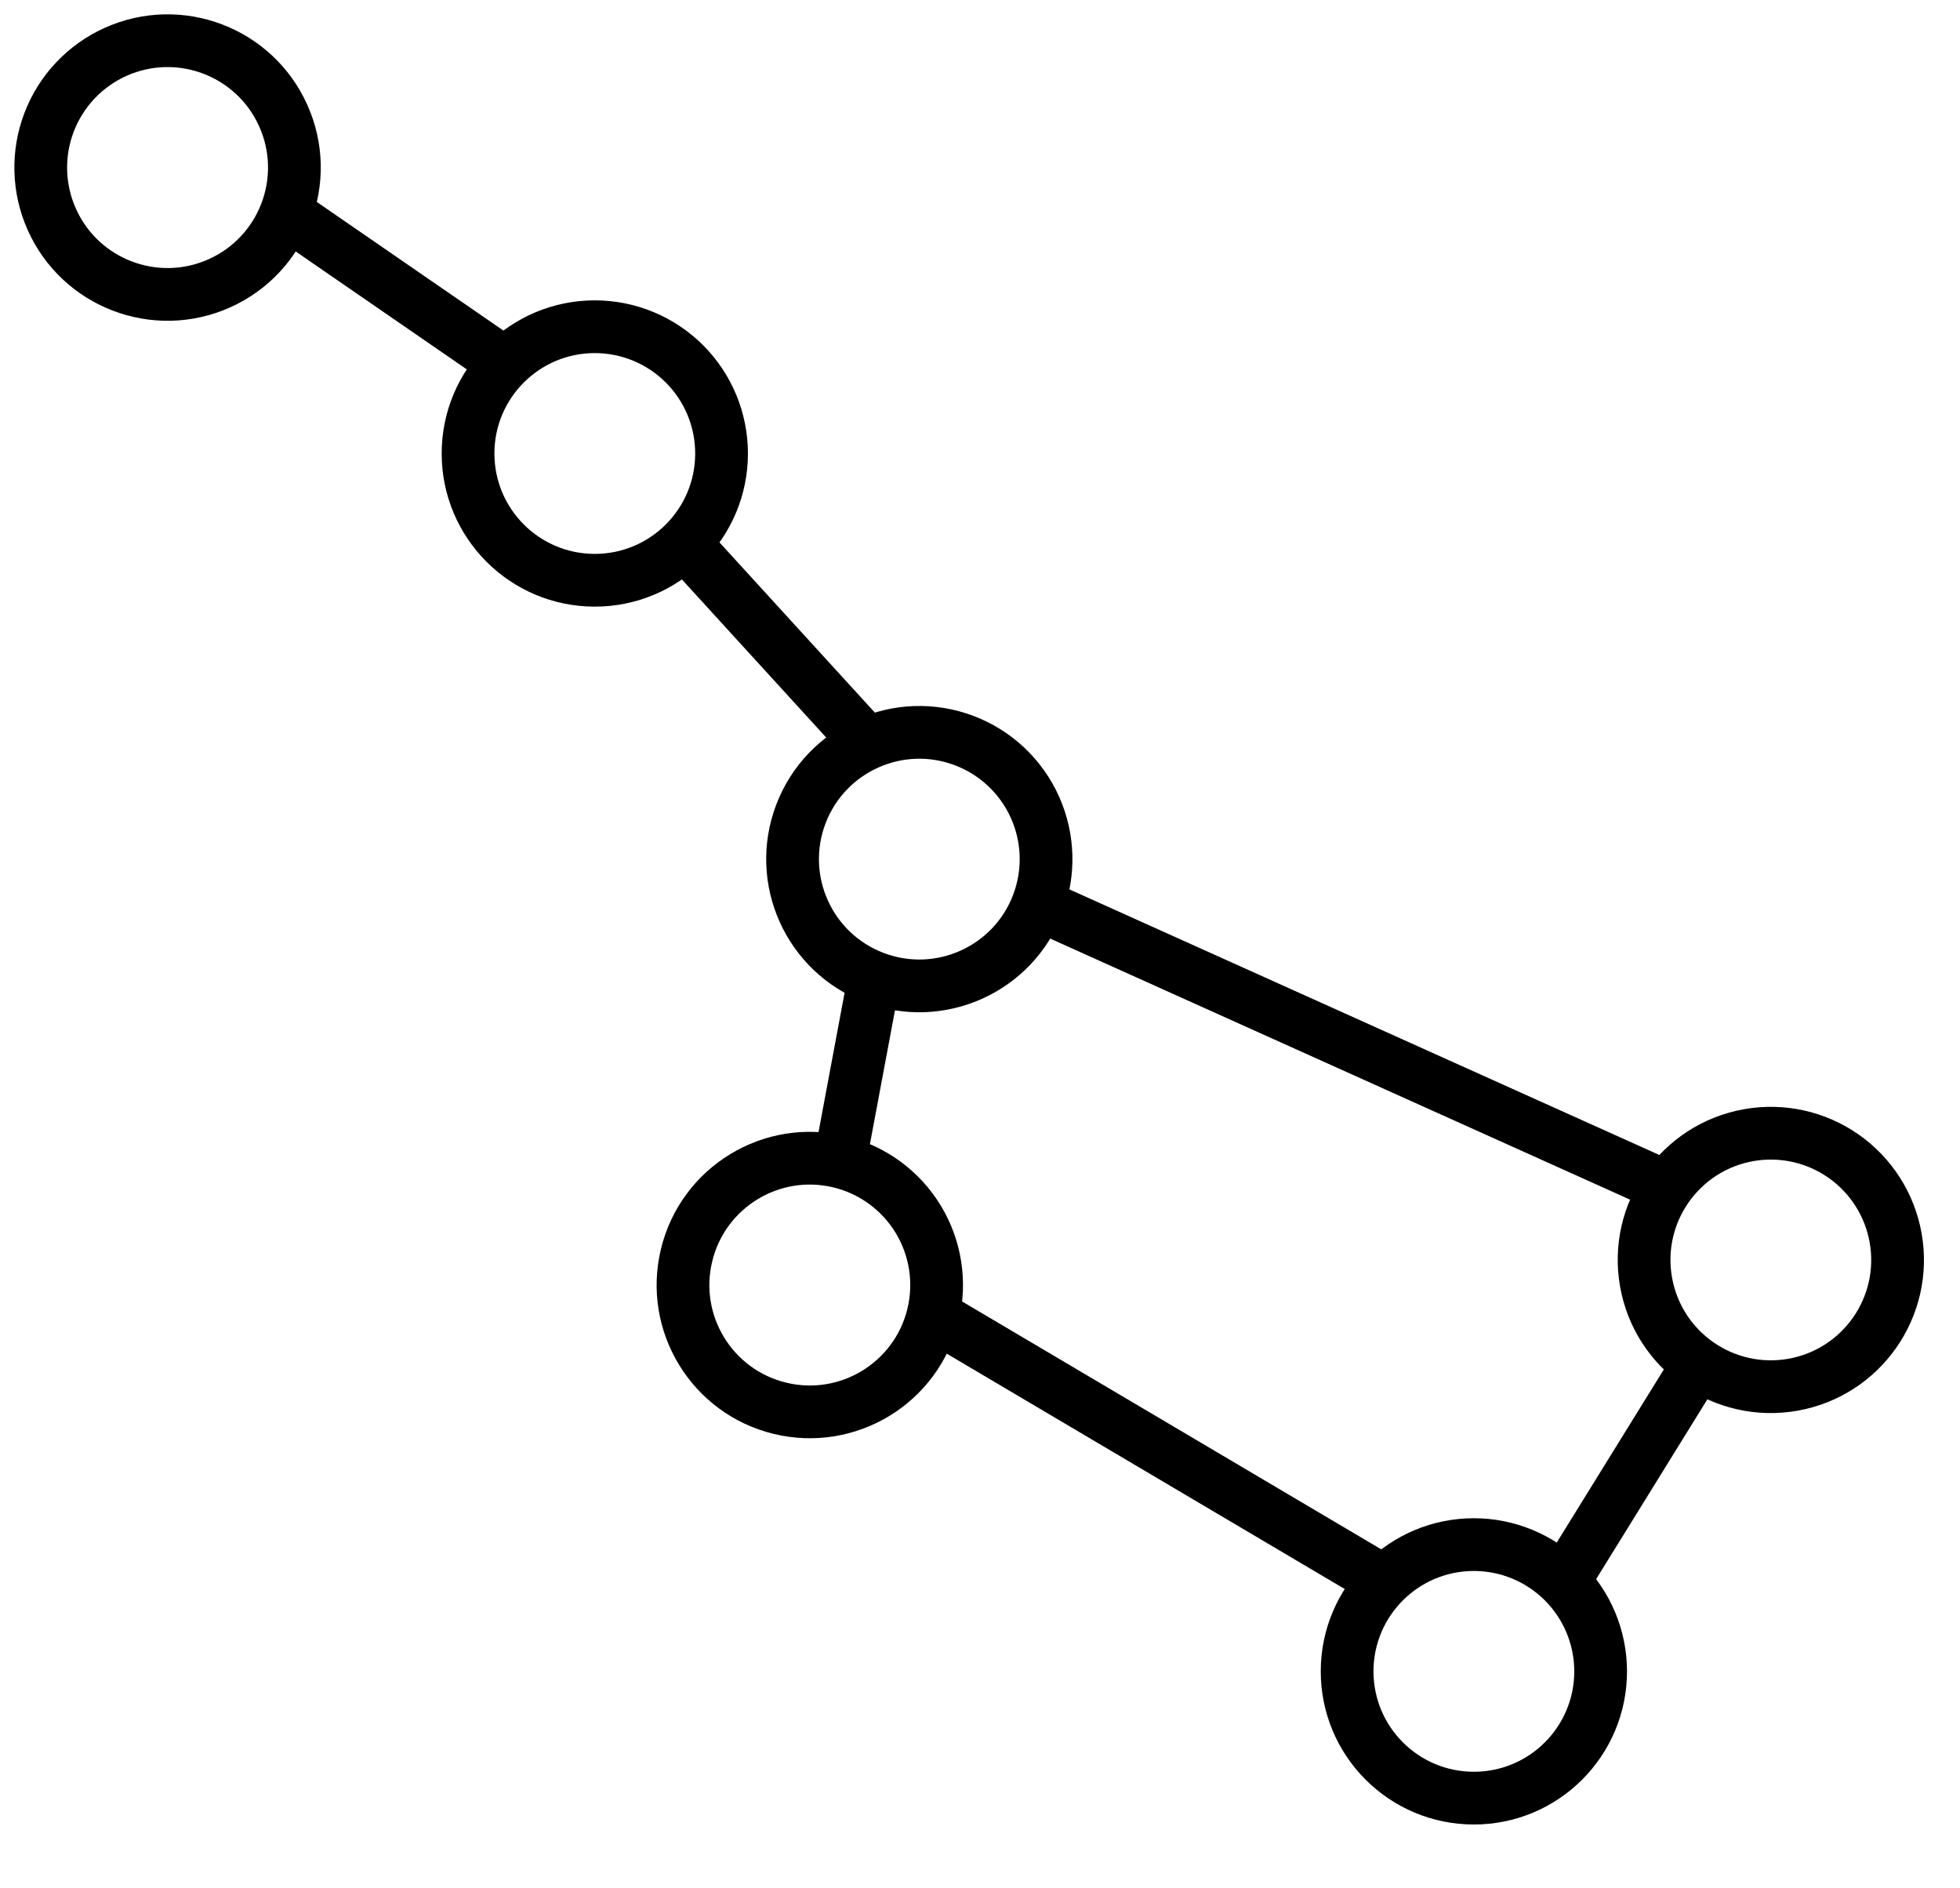
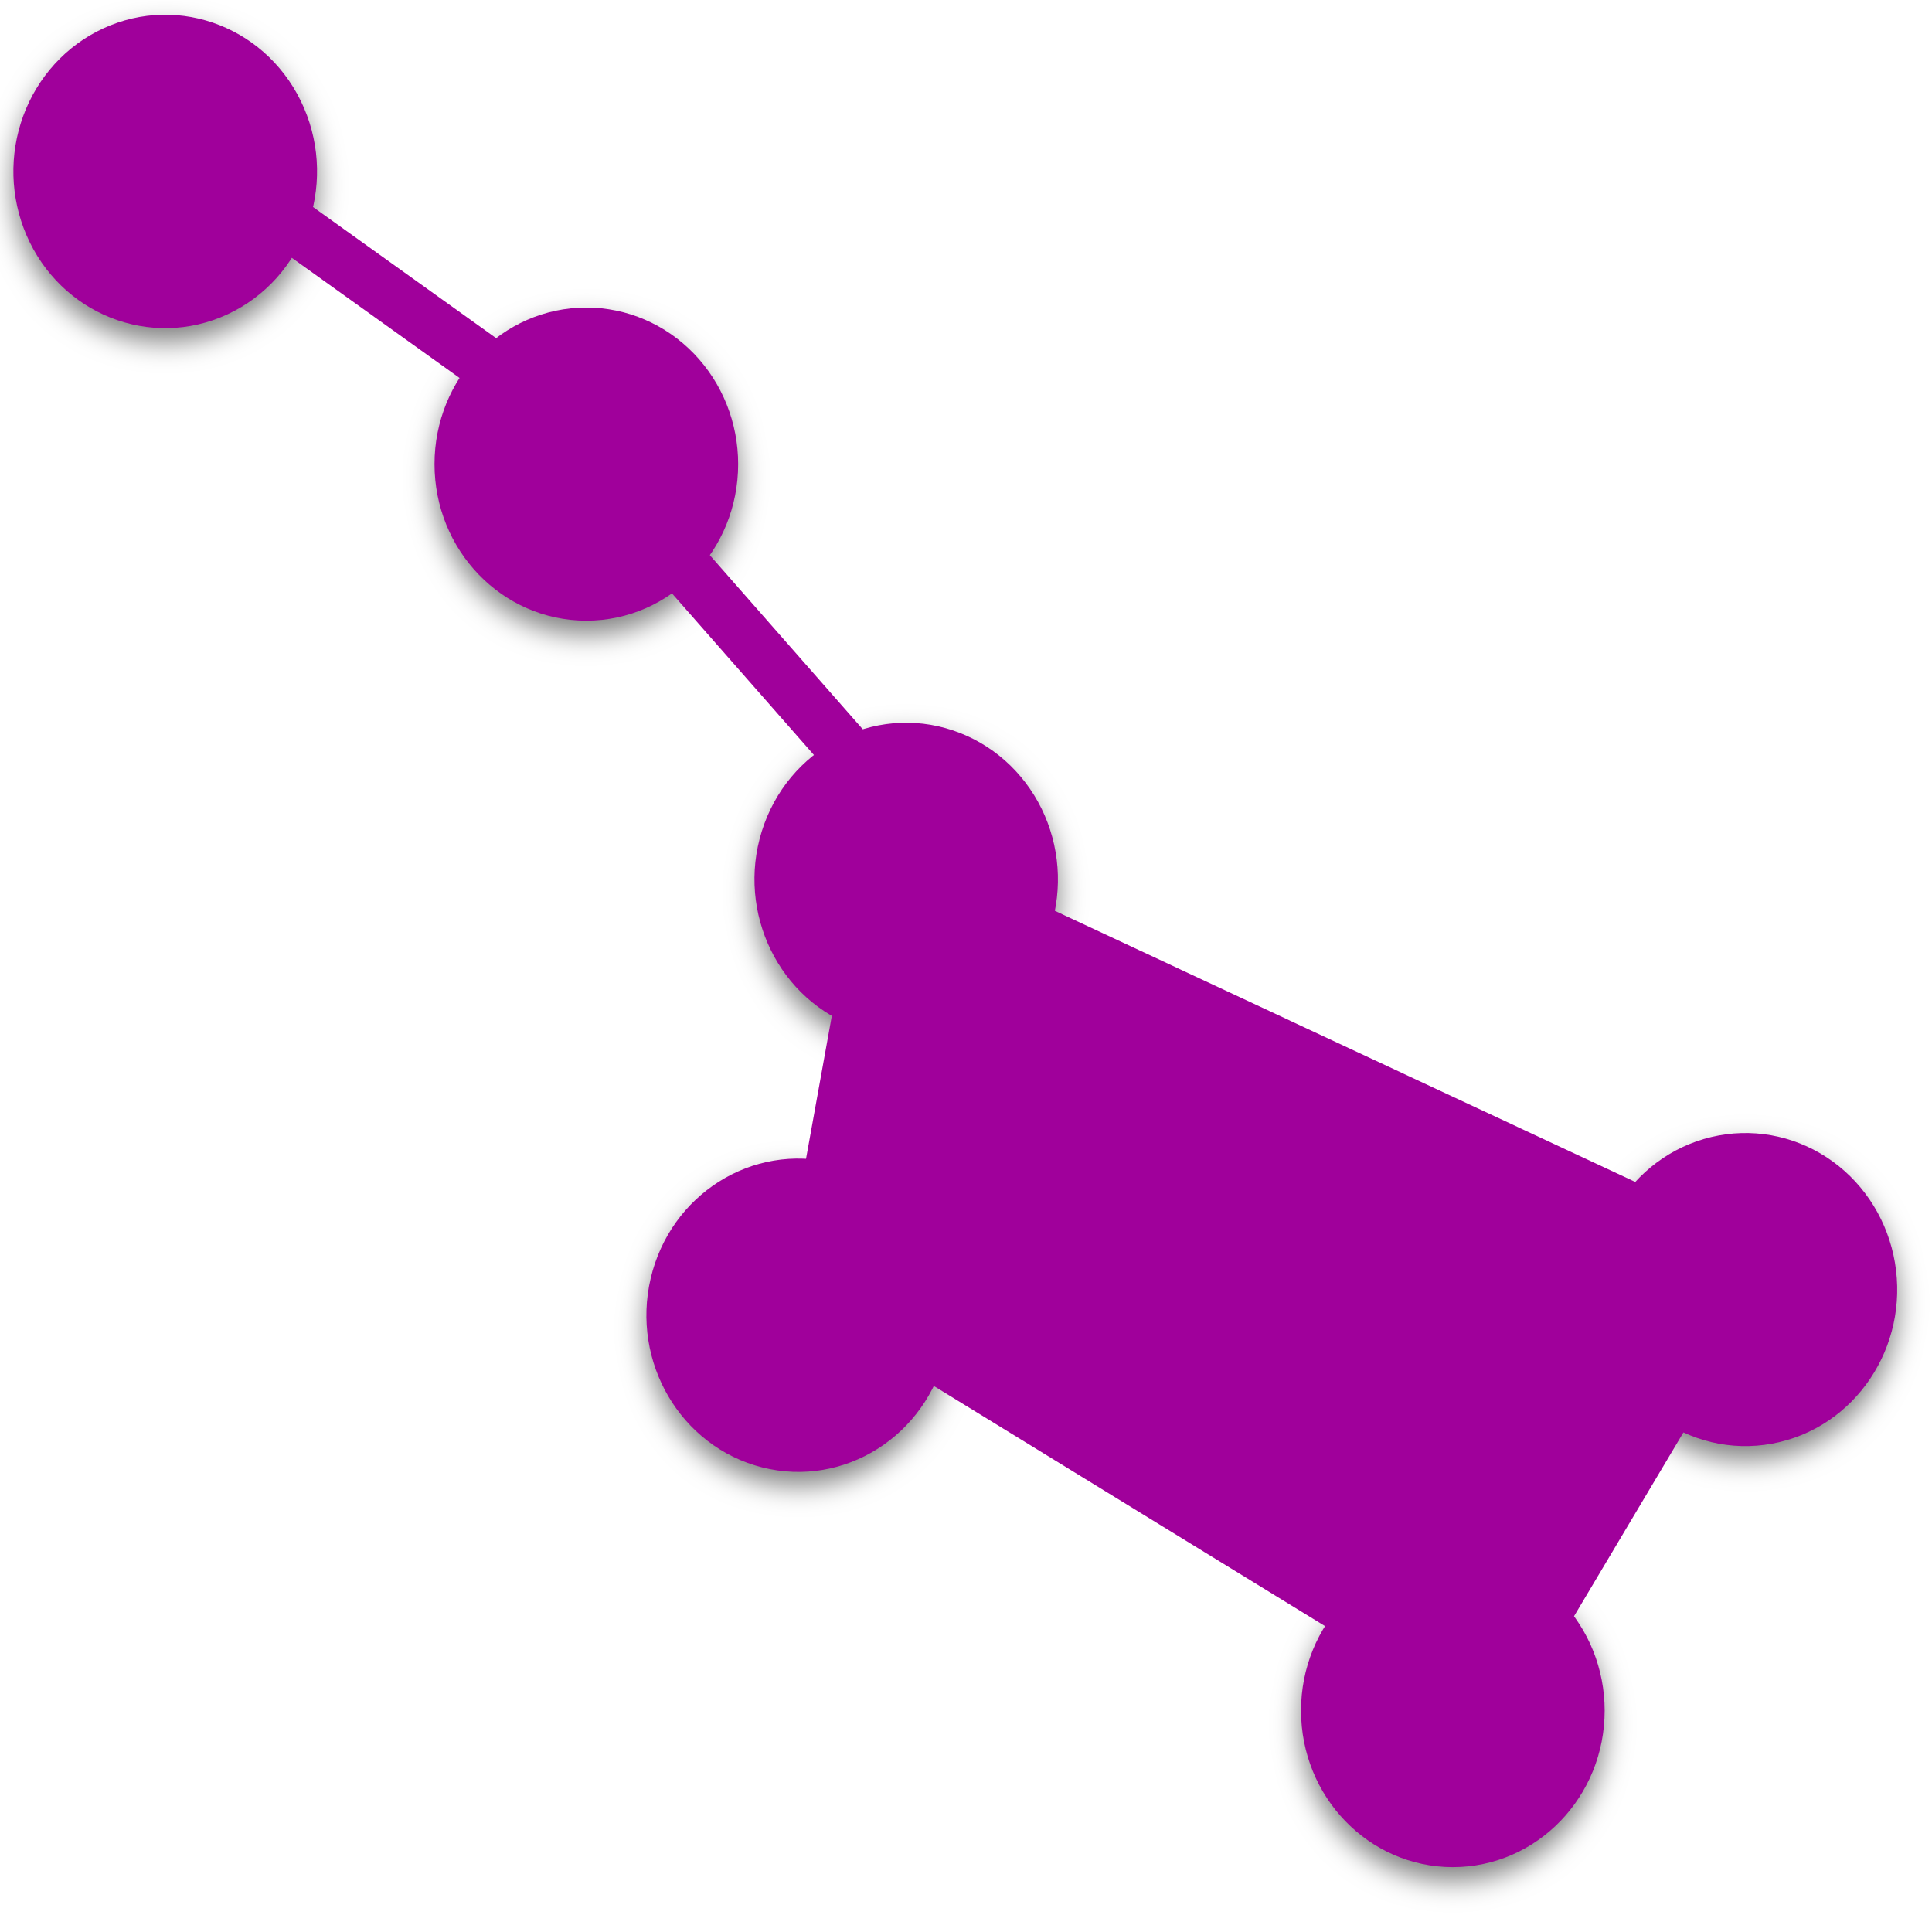
- <svg xmlns="http://www.w3.org/2000/svg" version="1.1" viewBox="0.0 0.0 297.312 286.323" fill="none" stroke="none" stroke-linecap="square" stroke-miterlimit="10">
+ <svg xmlns="http://www.w3.org/2000/svg" xmlns:xlink="http://www.w3.org/1999/xlink" version="1.1" viewBox="0.0 0.0 288.0 288.0" fill="none" stroke="none" stroke-linecap="square" stroke-miterlimit="10">
  <clipPath id="p.0">
-     <path d="m0 0l297.312 0l0 286.323l-297.312 0l0 -286.323z" clip-rule="nonzero" />
+     <path d="m0 0l288.0 0l0 288.0l-288.0 0l0 -288.0z" clip-rule="nonzero" />
  </clipPath>
  <g clip-path="url(#p.0)">
-     <path fill="#000000" fill-opacity="0.0" d="m0 0l297.312 0l0 286.323l-297.312 0z" fill-rule="evenodd" />
-     <path fill="#000000" fill-opacity="0.0" d="m33.275 42.975l0 0c-9.698 4.34 -21.077 -0.003 -25.417 -9.701l0 0c-2.084 -4.657 -2.233 -9.951 -0.414 -14.718c1.819 -4.767 5.458 -8.615 10.114 -10.7l0 0c9.698 -4.34 21.077 0.003 25.417 9.701l0 0c4.34 9.698 -0.003 21.077 -9.701 25.417z" fill-rule="evenodd" />
-     <path stroke="#000000" stroke-width="8.0" stroke-linejoin="round" stroke-linecap="butt" d="m33.275 42.975l0 0c-9.698 4.34 -21.077 -0.003 -25.417 -9.701l0 0c-2.084 -4.657 -2.233 -9.951 -0.414 -14.718c1.819 -4.767 5.458 -8.615 10.114 -10.7l0 0c9.698 -4.34 21.077 0.003 25.417 9.701l0 0c4.34 9.698 -0.003 21.077 -9.701 25.417z" fill-rule="evenodd" />
-     <path fill="#000000" fill-opacity="0.0" d="m249.689 194.462l0 0c-1.853 -10.454 5.121 -20.431 15.575 -22.283l0 0c5.02 -0.89 10.188 0.252 14.367 3.172c4.179 2.921 7.026 7.382 7.916 12.402l0 0c1.853 10.454 -5.121 20.431 -15.575 22.283l0 0c-10.454 1.853 -20.431 -5.121 -22.283 -15.575z" fill-rule="evenodd" />
-     <path stroke="#000000" stroke-width="8.0" stroke-linejoin="round" stroke-linecap="butt" d="m249.689 194.462l0 0c-1.853 -10.454 5.121 -20.431 15.575 -22.283l0 0c5.02 -0.89 10.188 0.252 14.367 3.172c4.179 2.921 7.026 7.382 7.916 12.402l0 0c1.853 10.454 -5.121 20.431 -15.575 22.283l0 0c-10.454 1.853 -20.431 -5.121 -22.283 -15.575z" fill-rule="evenodd" />
-     <path fill="#000000" fill-opacity="0.0" d="m104.149 190.378l0 0c2.505 -10.324 12.905 -16.662 23.228 -14.157l0 0c4.958 1.203 9.234 4.326 11.889 8.682c2.655 4.356 3.471 9.589 2.268 14.546l0 0c-2.505 10.324 -12.905 16.662 -23.228 14.157l0 0c-10.324 -2.505 -16.662 -12.905 -14.157 -23.228z" fill-rule="evenodd" />
-     <path stroke="#000000" stroke-width="8.0" stroke-linejoin="round" stroke-linecap="butt" d="m104.149 190.378l0 0c2.505 -10.324 12.905 -16.662 23.228 -14.157l0 0c4.958 1.203 9.234 4.326 11.889 8.682c2.655 4.356 3.471 9.589 2.268 14.546l0 0c-2.505 10.324 -12.905 16.662 -23.228 14.157l0 0c-10.324 -2.505 -16.662 -12.905 -14.157 -23.228z" fill-rule="evenodd" />
-     <path fill="#000000" fill-opacity="0.0" d="m204.344 253.512l0 0c0 -10.62 8.609 -19.228 19.228 -19.228l0 0c5.1 0 9.99 2.026 13.596 5.632c3.606 3.606 5.632 8.497 5.632 13.596l0 0c0 10.62 -8.609 19.228 -19.228 19.228l0 0c-10.62 0 -19.228 -8.609 -19.228 -19.228z" fill-rule="evenodd" />
-     <path stroke="#000000" stroke-width="8.0" stroke-linejoin="round" stroke-linecap="butt" d="m204.344 253.512l0 0c0 -10.62 8.609 -19.228 19.228 -19.228l0 0c5.1 0 9.99 2.026 13.596 5.632c3.606 3.606 5.632 8.497 5.632 13.596l0 0c0 10.62 -8.609 19.228 -19.228 19.228l0 0c-10.62 0 -19.228 -8.609 -19.228 -19.228z" fill-rule="evenodd" />
-     <path fill="#000000" fill-opacity="0.0" d="m121.484 123.477l0 0c3.775 -9.924 14.879 -14.909 24.803 -11.134l0 0c4.766 1.813 8.616 5.444 10.704 10.096c2.088 4.651 2.243 9.942 0.43 14.707l0 0c-3.775 9.924 -14.879 14.909 -24.803 11.134l0 0c-9.924 -3.775 -14.909 -14.879 -11.134 -24.803z" fill-rule="evenodd" />
-     <path stroke="#000000" stroke-width="8.0" stroke-linejoin="round" stroke-linecap="butt" d="m121.484 123.477l0 0c3.775 -9.924 14.879 -14.909 24.803 -11.134l0 0c4.766 1.813 8.616 5.444 10.704 10.096c2.088 4.651 2.243 9.942 0.43 14.707l0 0c-3.775 9.924 -14.879 14.909 -24.803 11.134l0 0c-9.924 -3.775 -14.909 -14.879 -11.134 -24.803z" fill-rule="evenodd" />
-     <path fill="#000000" fill-opacity="0.0" d="m70.997 68.785l0 0c0 -10.62 8.609 -19.228 19.228 -19.228l0 0c5.1 0 9.99 2.026 13.596 5.632c3.606 3.606 5.632 8.497 5.632 13.596l0 0c0 10.62 -8.609 19.228 -19.228 19.228l0 0c-10.62 0 -19.228 -8.609 -19.228 -19.228z" fill-rule="evenodd" />
-     <path stroke="#000000" stroke-width="8.0" stroke-linejoin="round" stroke-linecap="butt" d="m70.997 68.785l0 0c0 -10.62 8.609 -19.228 19.228 -19.228l0 0c5.1 0 9.99 2.026 13.596 5.632c3.606 3.606 5.632 8.497 5.632 13.596l0 0c0 10.62 -8.609 19.228 -19.228 19.228l0 0c-10.62 0 -19.228 -8.609 -19.228 -19.228z" fill-rule="evenodd" />
-     <path fill="#000000" fill-opacity="0.0" d="m43.39 32.276l33.228 22.898" fill-rule="evenodd" />
-     <path stroke="#000000" stroke-width="8.0" stroke-linejoin="round" stroke-linecap="butt" d="m43.39 32.276l33.228 22.898" fill-rule="evenodd" />
-     <path fill="#000000" fill-opacity="0.0" d="m103.822 82.381l27.748 30.394" fill-rule="evenodd" />
-     <path stroke="#000000" stroke-width="8.0" stroke-linejoin="round" stroke-linecap="butt" d="m103.822 82.381l27.748 30.394" fill-rule="evenodd" />
-     <path fill="#000000" fill-opacity="0.0" d="m132.617 148.28l-5.228 27.937" fill-rule="evenodd" />
-     <path stroke="#000000" stroke-width="8.0" stroke-linejoin="round" stroke-linecap="butt" d="m132.617 148.28l-5.228 27.937" fill-rule="evenodd" />
-     <path fill="#000000" fill-opacity="0.0" d="m141.535 199.448l68.441 40.472" fill-rule="evenodd" />
-     <path stroke="#000000" stroke-width="8.0" stroke-linejoin="round" stroke-linecap="butt" d="m141.535 199.448l68.441 40.472" fill-rule="evenodd" />
-     <path fill="#000000" fill-opacity="0.0" d="m237.169 239.915l20.441 -33.039" fill-rule="evenodd" />
-     <path stroke="#000000" stroke-width="8.0" stroke-linejoin="round" stroke-linecap="butt" d="m237.169 239.915l20.441 -33.039" fill-rule="evenodd" />
-     <path fill="#000000" fill-opacity="0.0" d="m252.861 180.095l-95.433 -42.961" fill-rule="evenodd" />
-     <path stroke="#000000" stroke-width="8.0" stroke-linejoin="round" stroke-linecap="butt" d="m252.861 180.095l-95.433 -42.961" fill-rule="evenodd" />
+     <path fill="#000000" fill-opacity="0.0" d="m0 0l288.0 0l0 288.0l-288.0 0z" fill-rule="evenodd" />
+     <g filter="url(#shadowFilter-p.1)">
+       <use xlink:href="#p.1" transform="matrix(1.0 0.0 0.0 1.0 0.0 2.0)" />
+     </g>
+     <defs>
+       <filter id="shadowFilter-p.1" filterUnits="userSpaceOnUse">
+         <feGaussianBlur in="SourceAlpha" stdDeviation="2.0" result="blur" />
+         <feComponentTransfer in="blur" color-interpolation-filters="sRGB">
+           <feFuncR type="linear" slope="0" intercept="0.0" />
+           <feFuncG type="linear" slope="0" intercept="0.0" />
+           <feFuncB type="linear" slope="0" intercept="0.0" />
+           <feFuncA type="linear" slope="0.5" intercept="0" />
+         </feComponentTransfer>
+       </filter>
+     </defs>
+     <g id="p.1">
+       <path fill="#a0009b" d="m32.232 43.226l0 0c-9.393 4.366 -20.413 -0.005 -24.614 -9.764l0 0c-2.017 -4.686 -2.16 -10.013 -0.397 -14.81c1.763 -4.796 5.288 -8.669 9.799 -10.765l0 0c9.393 -4.366 20.413 0.005 24.614 9.764l0 0c4.201 9.758 -0.008 21.209 -9.402 25.575z" fill-rule="evenodd" />
+       <path stroke="#a0009b" stroke-width="8.0" stroke-linejoin="round" stroke-linecap="butt" d="m32.232 43.226l0 0c-9.393 4.366 -20.413 -0.005 -24.614 -9.764l0 0c-2.017 -4.686 -2.16 -10.013 -0.397 -14.81c1.763 -4.796 5.288 -8.669 9.799 -10.765l0 0c9.393 -4.366 20.413 0.005 24.614 9.764l0 0c4.201 9.758 -0.008 21.209 -9.402 25.575z" fill-rule="evenodd" />
+     </g>
+     <g filter="url(#shadowFilter-p.2)">
+       <use xlink:href="#p.2" transform="matrix(1.0 0.0 0.0 1.0 0.0 2.0)" />
+     </g>
+     <defs>
+       <filter id="shadowFilter-p.2" filterUnits="userSpaceOnUse">
+         <feGaussianBlur in="SourceAlpha" stdDeviation="2.0" result="blur" />
+         <feComponentTransfer in="blur" color-interpolation-filters="sRGB">
+           <feFuncR type="linear" slope="0" intercept="0.0" />
+           <feFuncG type="linear" slope="0" intercept="0.0" />
+           <feFuncB type="linear" slope="0" intercept="0.0" />
+           <feFuncA type="linear" slope="0.5" intercept="0" />
+         </feComponentTransfer>
+       </filter>
+     </defs>
+     <g id="p.2">
+       <path fill="#a0009b" d="m241.863 195.601l0 0c-1.792 -10.515 4.963 -20.548 15.087 -22.409l0 0c4.862 -0.894 9.866 0.255 13.912 3.193c4.046 2.939 6.802 7.426 7.663 12.476l0 0c1.792 10.515 -4.963 20.548 -15.087 22.409l0 0c-10.124 1.861 -19.783 -5.154 -21.575 -15.669z" fill-rule="evenodd" />
+       <path stroke="#a0009b" stroke-width="8.0" stroke-linejoin="round" stroke-linecap="butt" d="m241.863 195.601l0 0c-1.792 -10.515 4.963 -20.548 15.087 -22.409l0 0c4.862 -0.894 9.866 0.255 13.912 3.193c4.046 2.939 6.802 7.426 7.663 12.476l0 0c1.792 10.515 -4.963 20.548 -15.087 22.409l0 0c-10.124 1.861 -19.783 -5.154 -21.575 -15.669z" fill-rule="evenodd" />
+     </g>
+     <g filter="url(#shadowFilter-p.3)">
+       <use xlink:href="#p.3" transform="matrix(1.0 0.0 0.0 1.0 0.0 2.0)" />
+     </g>
+     <defs>
+       <filter id="shadowFilter-p.3" filterUnits="userSpaceOnUse">
+         <feGaussianBlur in="SourceAlpha" stdDeviation="2.0" result="blur" />
+         <feComponentTransfer in="blur" color-interpolation-filters="sRGB">
+           <feFuncR type="linear" slope="0" intercept="0.0" />
+           <feFuncG type="linear" slope="0" intercept="0.0" />
+           <feFuncB type="linear" slope="0" intercept="0.0" />
+           <feFuncA type="linear" slope="0.5" intercept="0" />
+         </feComponentTransfer>
+       </filter>
+     </defs>
+     <g id="p.3">
+       <path fill="#a0009b" d="m100.887 191.494l0 0c2.427 -10.385 12.502 -16.758 22.504 -14.236l0 0c4.803 1.211 8.947 4.354 11.519 8.737c2.572 4.383 3.363 9.647 2.198 14.633l0 0c-2.427 10.385 -12.502 16.758 -22.504 14.236l0 0c-10.002 -2.522 -16.143 -12.985 -13.717 -23.37z" fill-rule="evenodd" />
+       <path stroke="#a0009b" stroke-width="8.0" stroke-linejoin="round" stroke-linecap="butt" d="m100.887 191.494l0 0c2.427 -10.385 12.502 -16.758 22.504 -14.236l0 0c4.803 1.211 8.947 4.354 11.519 8.737c2.572 4.383 3.363 9.647 2.198 14.633l0 0c-2.427 10.385 -12.502 16.758 -22.504 14.236l0 0c-10.002 -2.522 -16.143 -12.985 -13.717 -23.37z" fill-rule="evenodd" />
+     </g>
+     <g filter="url(#shadowFilter-p.4)">
+       <use xlink:href="#p.4" transform="matrix(1.0 0.0 0.0 1.0 0.0 2.0)" />
+     </g>
+     <defs>
+       <filter id="shadowFilter-p.4" filterUnits="userSpaceOnUse">
+         <feGaussianBlur in="SourceAlpha" stdDeviation="2.0" result="blur" />
+         <feComponentTransfer in="blur" color-interpolation-filters="sRGB">
+           <feFuncR type="linear" slope="0" intercept="0.0" />
+           <feFuncG type="linear" slope="0" intercept="0.0" />
+           <feFuncB type="linear" slope="0" intercept="0.0" />
+           <feFuncA type="linear" slope="0.5" intercept="0" />
+         </feComponentTransfer>
+       </filter>
+     </defs>
+     <g id="p.4">
+       <path fill="#a0009b" d="m197.943 254.994l0 0c0 -10.68 8.341 -19.339 18.63 -19.339l0 0c4.941 0 9.68 2.037 13.173 5.664c3.494 3.627 5.457 8.546 5.457 13.674l0 0c0 10.68 -8.341 19.339 -18.63 19.339l0 0c-10.289 0 -18.63 -8.658 -18.63 -19.339z" fill-rule="evenodd" />
+       <path stroke="#a0009b" stroke-width="8.0" stroke-linejoin="round" stroke-linecap="butt" d="m197.943 254.994l0 0c0 -10.68 8.341 -19.339 18.63 -19.339l0 0c4.941 0 9.68 2.037 13.173 5.664c3.494 3.627 5.457 8.546 5.457 13.674l0 0c0 10.68 -8.341 19.339 -18.63 19.339l0 0c-10.289 0 -18.63 -8.658 -18.63 -19.339z" fill-rule="evenodd" />
+     </g>
+     <g filter="url(#shadowFilter-p.5)">
+       <use xlink:href="#p.5" transform="matrix(1.0 0.0 0.0 1.0 0.0 2.0)" />
+     </g>
+     <defs>
+       <filter id="shadowFilter-p.5" filterUnits="userSpaceOnUse">
+         <feGaussianBlur in="SourceAlpha" stdDeviation="2.0" result="blur" />
+         <feComponentTransfer in="blur" color-interpolation-filters="sRGB">
+           <feFuncR type="linear" slope="0" intercept="0.0" />
+           <feFuncG type="linear" slope="0" intercept="0.0" />
+           <feFuncB type="linear" slope="0" intercept="0.0" />
+           <feFuncA type="linear" slope="0.5" intercept="0" />
+         </feComponentTransfer>
+       </filter>
+     </defs>
+     <g id="p.5">
+       <path fill="#a0009b" d="m117.685 124.205l0 0c3.653 -9.985 14.405 -14.998 24.016 -11.197l0 0c4.615 1.825 8.344 5.48 10.368 10.161c2.023 4.681 2.174 10.004 0.42 14.799l0 0c-3.653 9.985 -14.405 14.998 -24.016 11.197l0 0c-9.611 -3.801 -14.44 -14.976 -10.787 -24.961z" fill-rule="evenodd" />
+       <path stroke="#a0009b" stroke-width="8.0" stroke-linejoin="round" stroke-linecap="butt" d="m117.685 124.205l0 0c3.653 -9.985 14.405 -14.998 24.016 -11.197l0 0c4.615 1.825 8.344 5.48 10.368 10.161c2.023 4.681 2.174 10.004 0.42 14.799l0 0c-3.653 9.985 -14.405 14.998 -24.016 11.197l0 0c-9.611 -3.801 -14.44 -14.976 -10.787 -24.961z" fill-rule="evenodd" />
+     </g>
+     <g filter="url(#shadowFilter-p.6)">
+       <use xlink:href="#p.6" transform="matrix(1.0 0.0 0.0 1.0 0.0 2.0)" />
+     </g>
+     <defs>
+       <filter id="shadowFilter-p.6" filterUnits="userSpaceOnUse">
+         <feGaussianBlur in="SourceAlpha" stdDeviation="2.0" result="blur" />
+         <feComponentTransfer in="blur" color-interpolation-filters="sRGB">
+           <feFuncR type="linear" slope="0" intercept="0.0" />
+           <feFuncG type="linear" slope="0" intercept="0.0" />
+           <feFuncB type="linear" slope="0" intercept="0.0" />
+           <feFuncA type="linear" slope="0.5" intercept="0" />
+         </feComponentTransfer>
+       </filter>
+     </defs>
+     <g id="p.6">
+       <path fill="#a0009b" d="m68.774 69.185l0 0c0 -10.68 8.341 -19.339 18.63 -19.339l0 0c4.941 0 9.68 2.037 13.173 5.664c3.494 3.627 5.457 8.546 5.457 13.674l0 0c0 10.68 -8.341 19.339 -18.63 19.339l0 0c-10.289 0 -18.63 -8.658 -18.63 -19.339z" fill-rule="evenodd" />
+       <path stroke="#a0009b" stroke-width="8.0" stroke-linejoin="round" stroke-linecap="butt" d="m68.774 69.185l0 0c0 -10.68 8.341 -19.339 18.63 -19.339l0 0c4.941 0 9.68 2.037 13.173 5.664c3.494 3.627 5.457 8.546 5.457 13.674l0 0c0 10.68 -8.341 19.339 -18.63 19.339l0 0c-10.289 0 -18.63 -8.658 -18.63 -19.339z" fill-rule="evenodd" />
+     </g>
+     <path fill="#000000" fill-opacity="0.0" d="m42.031 32.461l32.189 23.055" fill-rule="evenodd" />
+     <path stroke="#a0009b" stroke-width="8.0" stroke-linejoin="round" stroke-linecap="butt" d="m42.031 32.461l32.189 23.055" fill-rule="evenodd" />
+     <path fill="#000000" fill-opacity="0.0" d="m100.577 82.86l26.866 30.583" fill-rule="evenodd" />
+     <path stroke="#a0009b" stroke-width="8.0" stroke-linejoin="round" stroke-linecap="butt" d="m100.577 82.86l26.866 30.583" fill-rule="evenodd" />
+     <path fill="#000000" fill-opacity="0.0" d="m128.472 149.166l-5.071 28.094" fill-rule="evenodd" />
+     <path stroke="#a0009b" stroke-width="8.0" stroke-linejoin="round" stroke-linecap="butt" d="m128.472 149.166l-5.071 28.094" fill-rule="evenodd" />
+     <path fill="#000000" fill-opacity="0.0" d="m137.107 200.627l66.299 40.693" fill-rule="evenodd" />
+     <path stroke="#a0009b" stroke-width="8.0" stroke-linejoin="round" stroke-linecap="butt" d="m137.107 200.627l66.299 40.693" fill-rule="evenodd" />
+     <path fill="#000000" fill-opacity="0.0" d="m229.747 241.32l19.78 -33.228" fill-rule="evenodd" />
+     <path stroke="#a0009b" stroke-width="8.0" stroke-linejoin="round" stroke-linecap="butt" d="m229.747 241.32l19.78 -33.228" fill-rule="evenodd" />
+     <path fill="#000000" fill-opacity="0.0" d="m244.938 181.151l-92.441 -43.181" fill-rule="evenodd" />
+     <path stroke="#a0009b" stroke-width="8.0" stroke-linejoin="round" stroke-linecap="butt" d="m244.938 181.151l-92.441 -43.181" fill-rule="evenodd" />
+     <path fill="#a0009b" d="m133.26 127.068l-10.559 63.719l98.304 61.53l42.236 -64.079z" fill-rule="evenodd" />
+     <path stroke="#a0009b" stroke-width="1.0" stroke-linejoin="round" stroke-linecap="butt" d="m133.26 127.068l-10.559 63.719l98.304 61.53l42.236 -64.079z" fill-rule="evenodd" />
  </g>
</svg>
